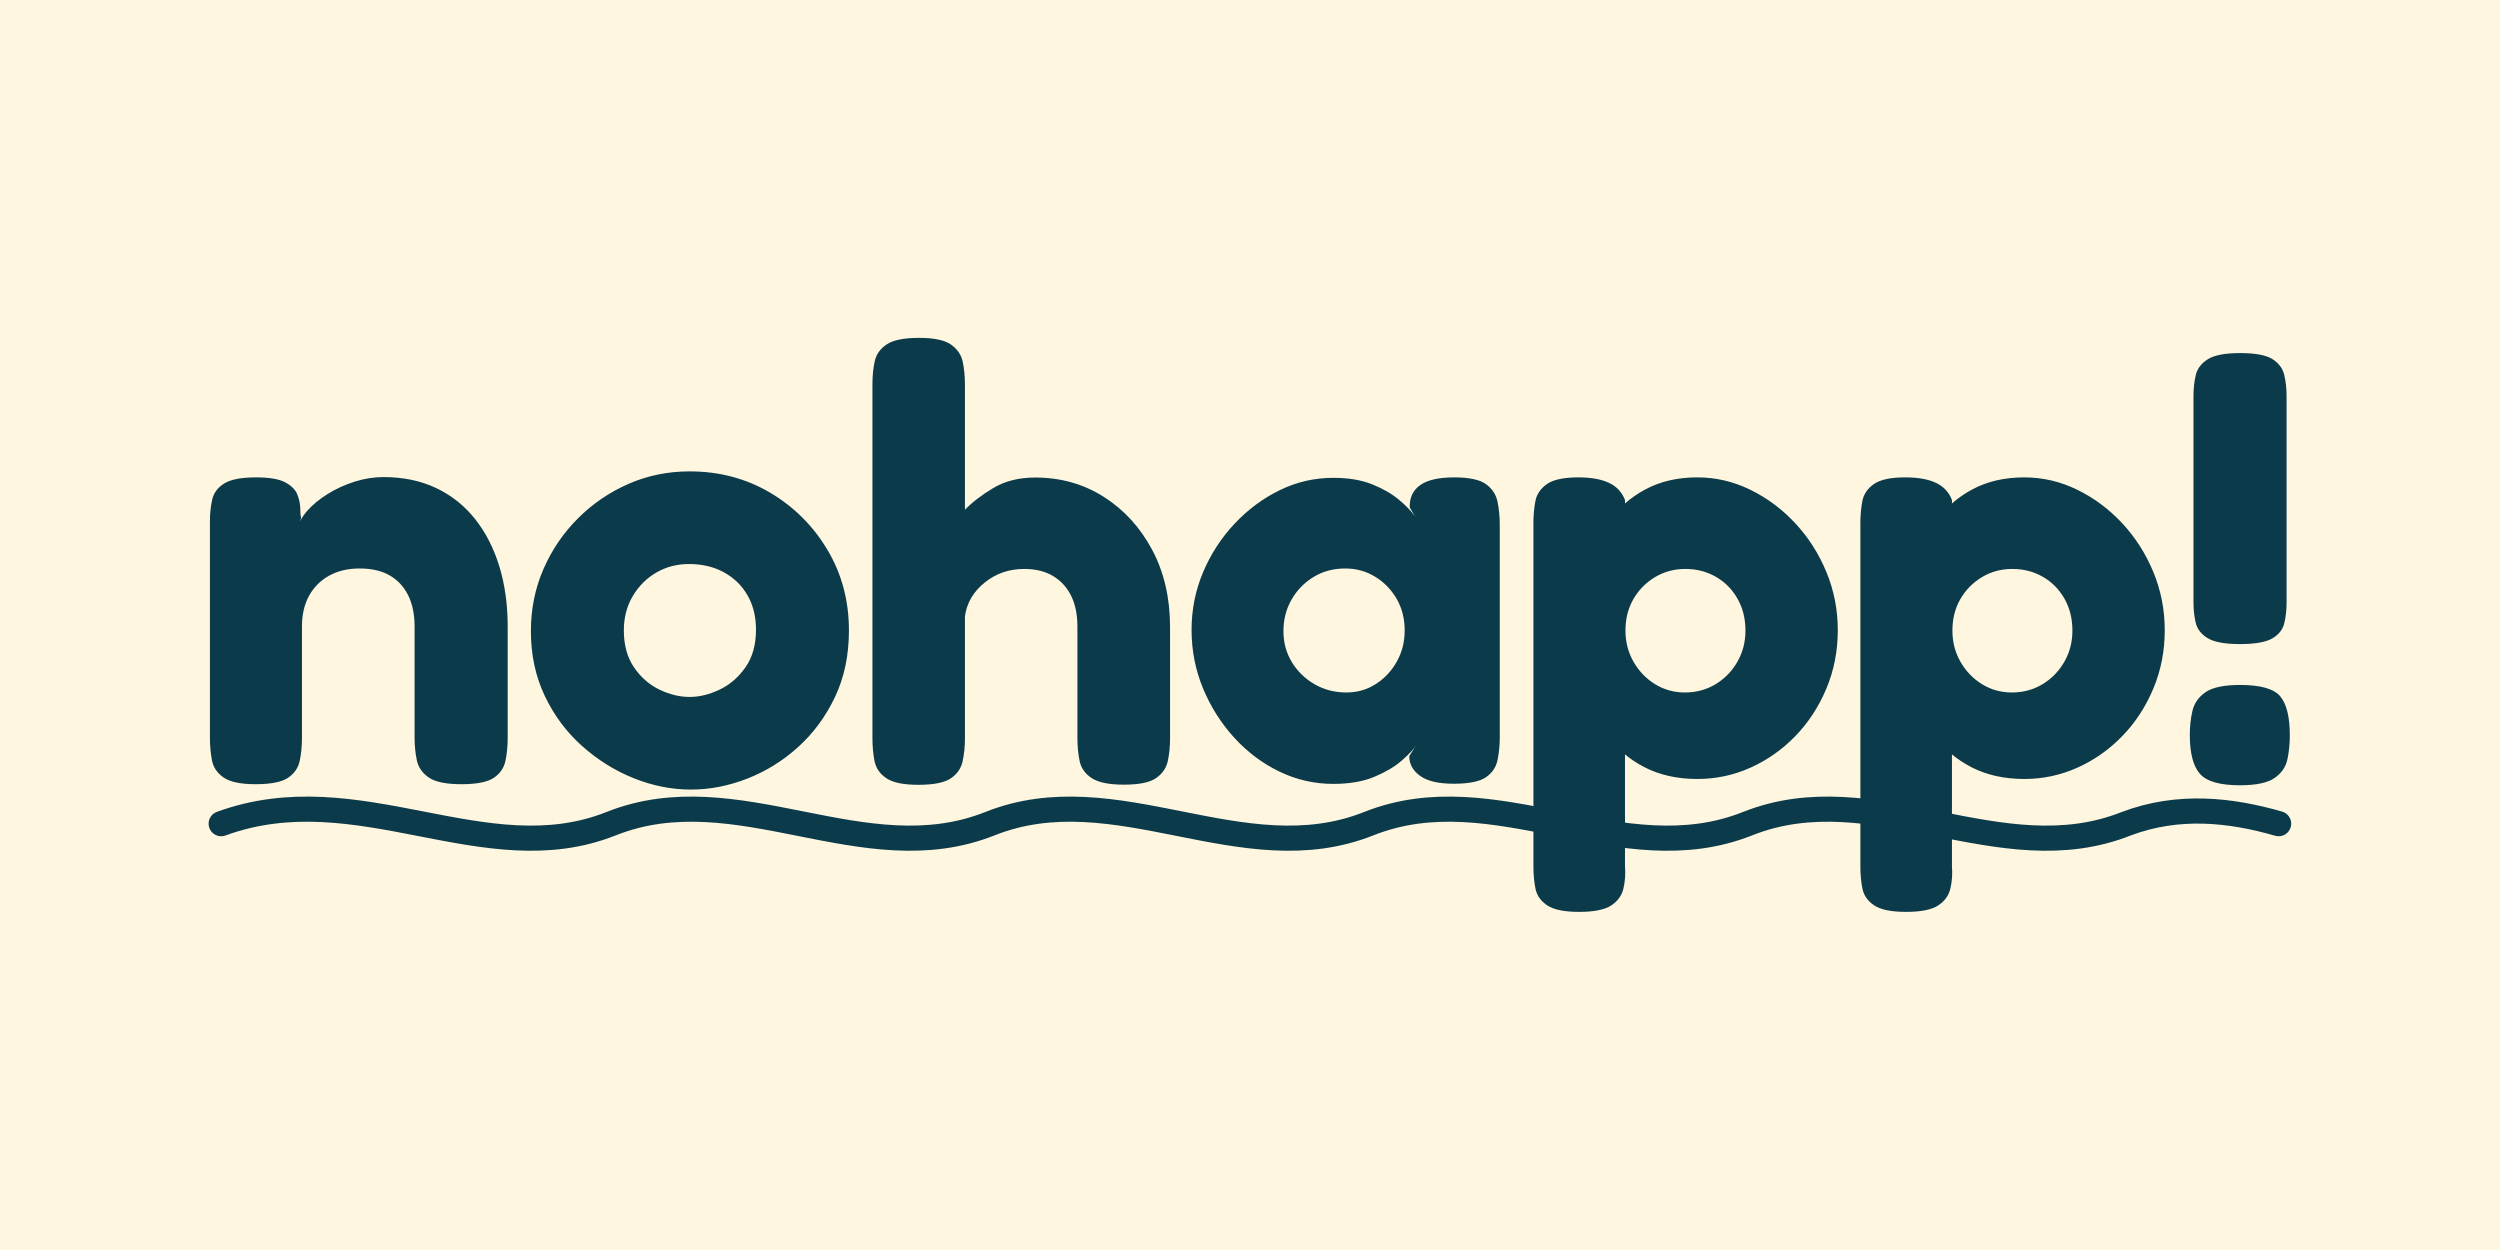
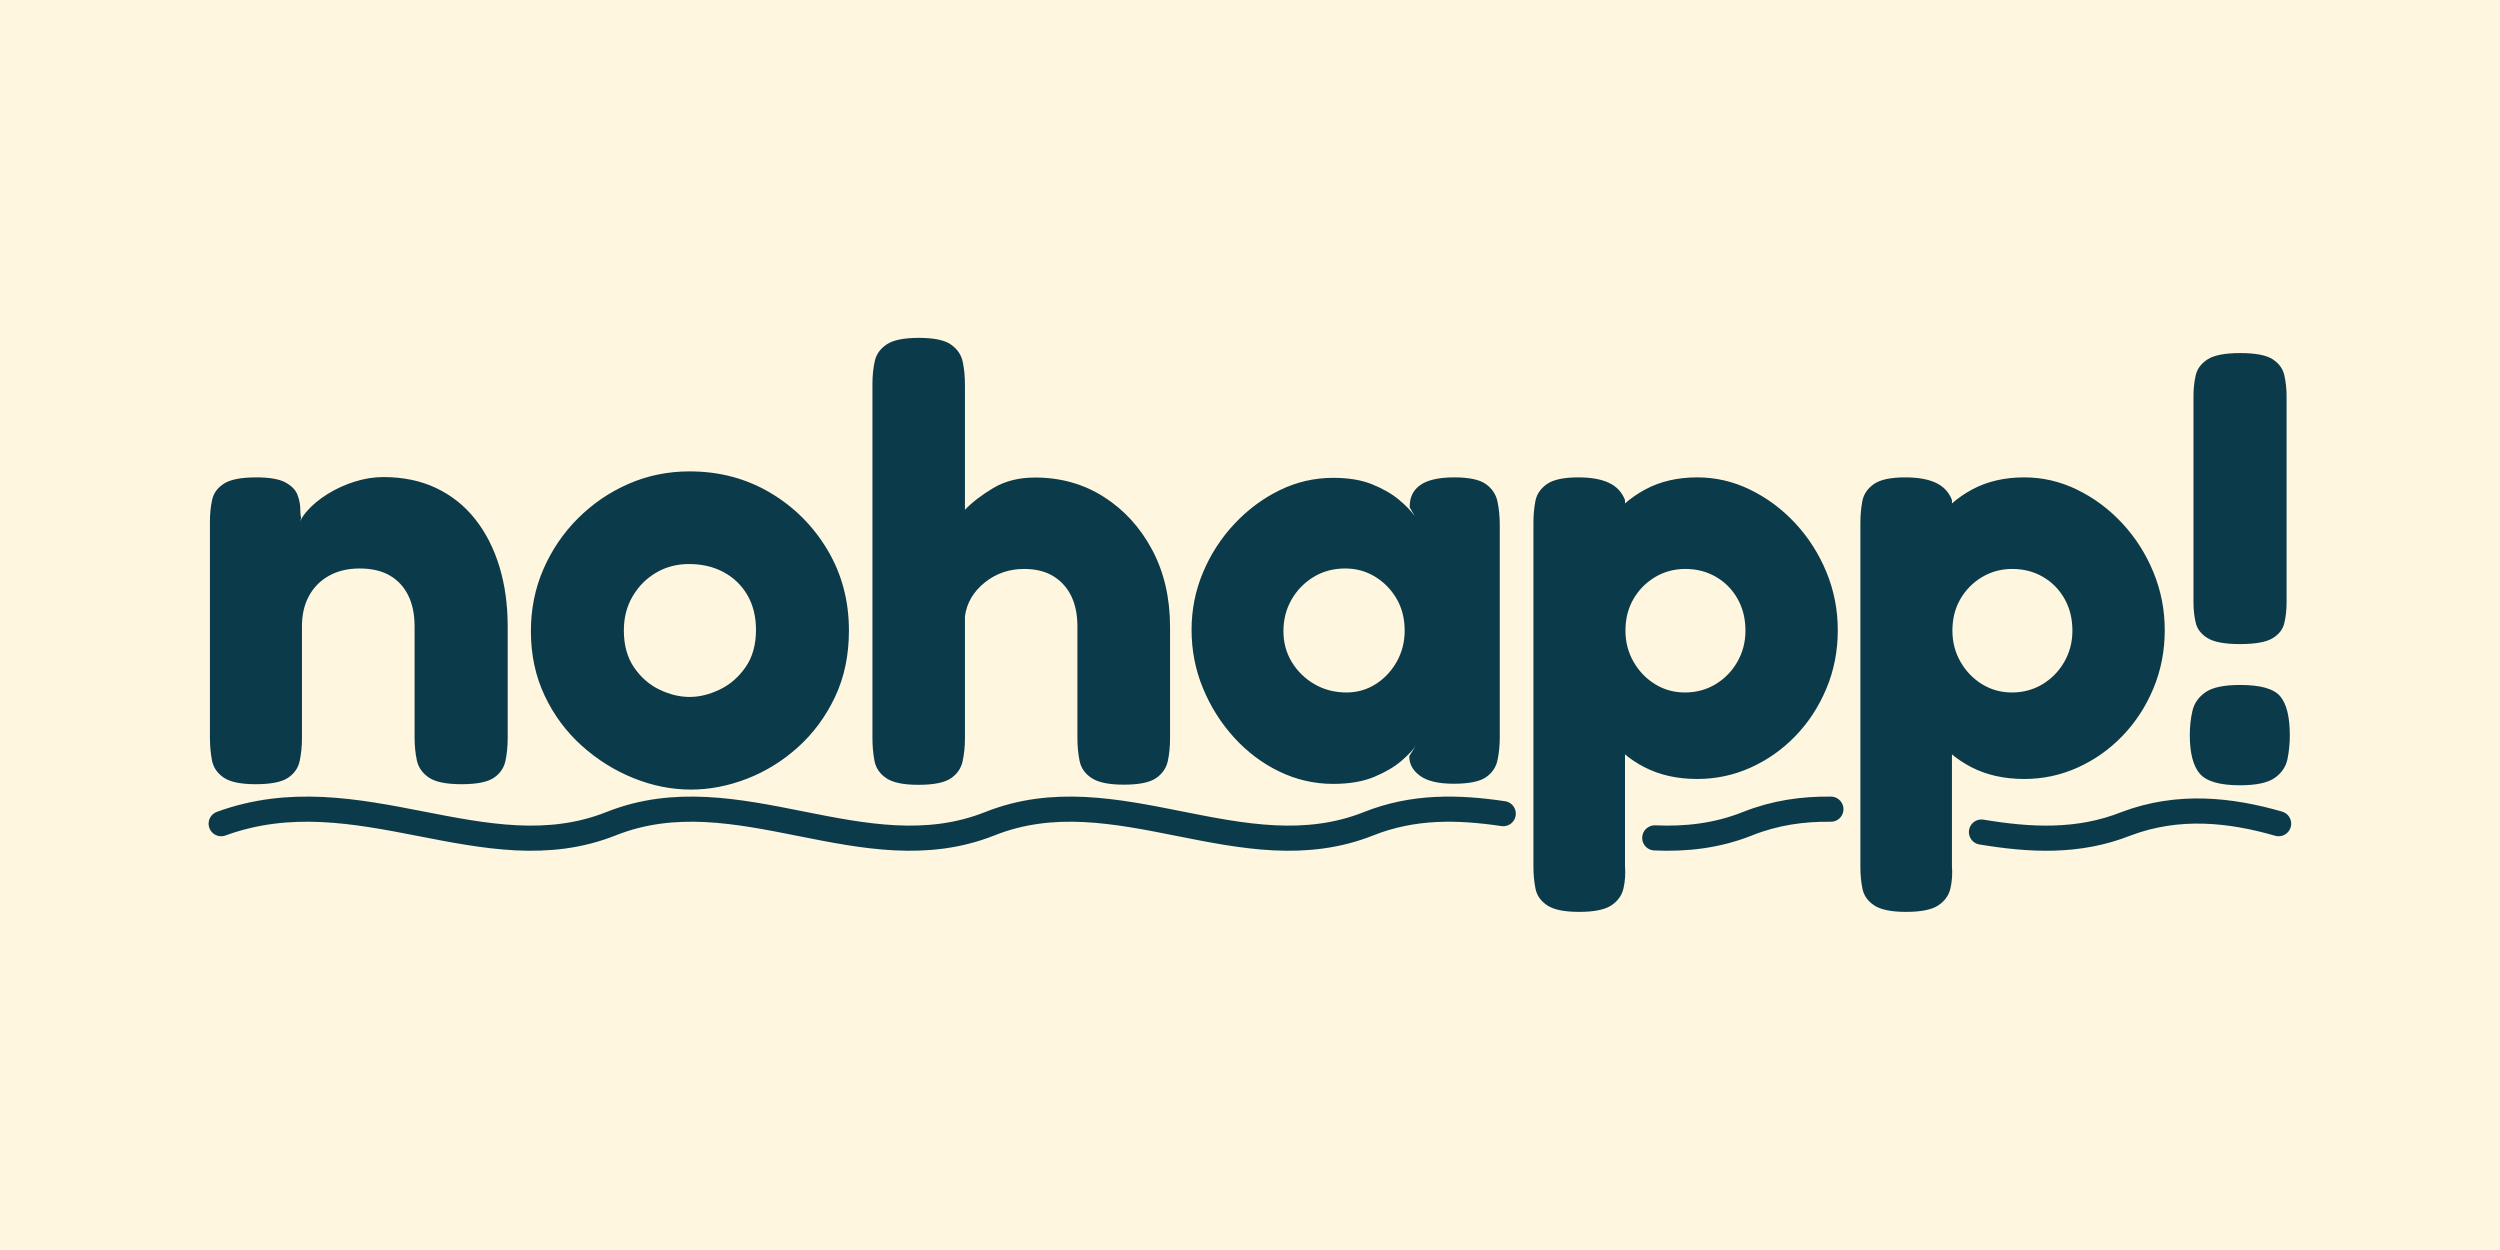
<svg xmlns="http://www.w3.org/2000/svg" width="1200" height="600" viewBox="0 0 1200 600">
  <rect width="1200" height="600" fill="#FFF6E0" />
  <g transform="translate(34.96 105.73) scale(1.3409)">
-     <path d="M 53.1 216.0 C 102.3 198.0 147.5 234.0 192.7 216.0 C 237.9 198.0 283.1 234.0 328.3 216.0 C 373.5 198.0 418.7 234.0 463.9 216.0 C 509.1 198.0 554.3 234.0 599.5 216.0 C 644.7 198.0 689.9 234.0 735.1 216.0 C 753.7 209.0 772.3 211.0 789.6 216.0" fill="none" stroke="#0B3B4A" stroke-width="9" stroke-linecap="round" />
+     <path d="M53.10 216.00 C102.30 198.00 147.50 234.00 192.70 216.00 C237.90 198.00 283.10 234.00 328.30 216.00 C373.50 198.00 418.70 234.00 463.90 216.00 C479.95 209.61 495.99 210.03 512.04 212.41 M566.28 221.09 C577.35 221.58 588.43 220.41 599.50 216.00 C609.44 212.04 619.39 210.69 629.33 210.81 M683.23 219.00 C700.52 221.87 717.81 222.88 735.10 216.00 C753.70 209.00 772.30 211.00 789.60 216.00" fill="none" stroke="#0B3B4A" stroke-width="9" stroke-linecap="round" />
    <path d="M65.41 201.87Q57.435 201.87 53.97 199.478Q50.505 197.085 49.79 193.262Q49.075 189.44 49.075 185.205V107.82Q49.075 103.64 49.873 100.037Q50.67 96.435 54.163 94.235Q57.655 92.035 65.63 92.035Q72.78 92.035 76.108 93.85Q79.435 95.665 80.425 98.305Q81.415 100.945 81.415 103.282Q81.415 105.62 81.745 106.5L80.425 110.735Q80.975 107.325 83.917 103.998Q86.86 100.67 91.315 97.92Q95.77 95.17 100.94 93.547Q106.11 91.925 111.17 91.925Q121.785 91.925 130.062 95.858Q138.34 99.79 144.032 106.995Q149.725 114.2 152.695 123.963Q155.665 133.725 155.665 145.44V185.425Q155.665 189.66 154.868 193.483Q154.07 197.305 150.688 199.588Q147.305 201.87 139.11 201.87Q130.915 201.87 127.423 199.478Q123.93 197.085 123.132 193.262Q122.335 189.44 122.335 185.205V145.385Q122.335 138.895 120.052 134.275Q117.77 129.655 113.453 127.153Q109.135 124.65 102.645 124.65Q96.375 124.65 91.727 127.235Q87.08 129.82 84.55 134.44Q82.02 139.06 82.02 145.385V185.425Q82.02 189.66 81.222 193.483Q80.425 197.305 77.015 199.588Q73.605 201.87 65.41 201.87Z M221.225 203.795Q210.885 203.795 200.71 199.697Q190.535 195.6 182.175 188.093Q173.815 180.585 168.892 170.163Q163.97 159.74 163.97 147.09Q163.97 135.21 168.452 124.897Q172.935 114.585 180.8 106.72Q188.665 98.855 198.895 94.373Q209.125 89.89 220.785 89.89Q236.68 89.89 249.55 97.48Q262.42 105.07 270.12 117.968Q277.82 130.865 277.82 146.87Q277.82 160.125 272.842 170.63Q267.865 181.135 259.642 188.56Q251.42 195.985 241.382 199.89Q231.345 203.795 221.225 203.795ZM220.785 170.63Q226.065 170.63 231.565 167.99Q237.065 165.35 240.805 159.988Q244.545 154.625 244.545 146.595Q244.545 139.5 241.492 134.22Q238.44 128.94 233.022 125.998Q227.605 123.055 220.565 123.055Q214.075 123.055 208.822 126.135Q203.57 129.215 200.407 134.577Q197.245 139.94 197.245 146.815Q197.245 154.735 200.902 160.07Q204.56 165.405 210.005 168.017Q215.45 170.63 220.785 170.63Z" fill="#0B3B4A" />
    <path d="M302.68 202.09Q294.65 202.09 291.157 199.697Q287.665 197.305 286.95 193.455Q286.235 189.605 286.235 185.37V58.595Q286.235 54.195 287.06 50.455Q287.885 46.715 291.377 44.405Q294.87 42.095 302.9 42.095Q310.93 42.095 314.34 44.487Q317.75 46.88 318.547 50.62Q319.345 54.36 319.345 58.815V103.64Q323.25 99.57 329.52 95.83Q335.79 92.09 344.48 92.09Q358.175 92.09 369.065 99.02Q379.955 105.95 386.362 117.968Q392.77 129.985 392.77 145.605V185.59Q392.77 189.825 391.972 193.565Q391.175 197.305 387.792 199.67Q384.41 202.035 376.215 202.035Q368.35 202.035 364.775 199.725Q361.2 197.415 360.402 193.593Q359.605 189.77 359.605 185.205V145.385Q359.605 139.06 357.405 134.523Q355.205 129.985 350.97 127.4Q346.735 124.815 340.575 124.815Q332.435 124.815 326.385 129.71Q320.335 134.605 319.345 141.755V185.59Q319.345 189.825 318.52 193.647Q317.695 197.47 314.285 199.78Q310.875 202.09 302.68 202.09Z" fill="#0B3B4A" />
    <path d="M494.3 201.705Q486.105 201.705 482.227 198.845Q478.35 195.985 478.405 191.805L480.715 188.12Q479.285 190.32 475.6 193.51Q471.915 196.7 465.892 199.23Q459.87 201.76 451.18 201.76Q441.06 201.76 431.93 197.36Q422.8 192.96 415.732 185.205Q408.665 177.45 404.567 167.55Q400.47 157.65 400.47 146.595Q400.47 135.815 404.567 126.053Q408.665 116.29 415.842 108.645Q423.02 101.0 432.067 96.6Q441.115 92.2 451.18 92.2Q459.375 92.2 465.095 94.51Q470.815 96.82 474.61 99.955Q478.405 103.09 480.385 105.95L478.57 102.815Q478.405 97.59 482.31 94.812Q486.215 92.035 494.52 92.035Q502.495 92.035 505.85 94.455Q509.205 96.875 510.002 100.78Q510.8 104.685 510.8 109.085V185.04Q510.8 189.33 510.002 193.208Q509.205 197.085 505.822 199.395Q502.44 201.705 494.3 201.705ZM455.91 169.035Q461.685 169.035 466.387 166.037Q471.09 163.04 473.923 158.007Q476.755 152.975 476.755 146.87Q476.755 140.435 473.867 135.485Q470.98 130.535 466.167 127.593Q461.355 124.65 455.47 124.65Q449.145 124.65 444.168 127.675Q439.19 130.7 436.275 135.76Q433.36 140.82 433.36 147.145Q433.36 153.195 436.357 158.145Q439.355 163.095 444.47 166.065Q449.585 169.035 455.91 169.035Z M581.53 200.0Q570.75 200.0 562.555 195.765Q554.36 191.53 548.915 184.077Q543.47 176.625 540.747 166.945Q538.025 157.265 538.19 146.21Q538.355 135.32 541.16 125.502Q543.965 115.685 549.41 108.178Q554.855 100.67 562.885 96.352Q570.915 92.035 581.53 92.035Q591.375 92.035 600.423 96.435Q609.47 100.835 616.565 108.452Q623.66 116.07 627.73 125.942Q631.8 135.815 631.8 146.705Q631.8 157.87 627.73 167.605Q623.66 177.34 616.648 184.6Q609.635 191.86 600.587 195.93Q591.54 200.0 581.53 200.0ZM539.18 247.575Q531.315 247.575 527.822 245.265Q524.33 242.955 523.588 239.297Q522.845 235.64 522.845 231.405V108.425Q522.845 104.135 523.56 100.477Q524.275 96.82 527.685 94.427Q531.095 92.035 538.96 92.035Q545.67 92.035 549.822 93.96Q553.975 95.885 555.625 100.12V231.185Q555.955 235.42 555.075 239.188Q554.195 242.955 550.703 245.265Q547.21 247.575 539.18 247.575ZM577.075 169.035Q583.125 169.035 588.02 166.093Q592.915 163.15 595.83 158.09Q598.745 153.03 598.745 146.87Q598.745 140.49 595.913 135.485Q593.08 130.48 588.185 127.648Q583.29 124.815 577.24 124.815Q571.245 124.815 566.35 127.757Q561.455 130.7 558.622 135.623Q555.79 140.545 555.79 146.87Q555.79 153.03 558.705 158.09Q561.62 163.15 566.433 166.093Q571.245 169.035 577.075 169.035Z M698.57 200.0Q687.79 200.0 679.595 195.765Q671.4 191.53 665.955 184.077Q660.51 176.625 657.787 166.945Q655.065 157.265 655.23 146.21Q655.395 135.32 658.2 125.502Q661.005 115.685 666.45 108.178Q671.895 100.67 679.925 96.352Q687.955 92.035 698.57 92.035Q708.415 92.035 717.462 96.435Q726.51 100.835 733.605 108.452Q740.7 116.07 744.77 125.942Q748.84 135.815 748.84 146.705Q748.84 157.87 744.77 167.605Q740.7 177.34 733.688 184.6Q726.675 191.86 717.627 195.93Q708.58 200.0 698.57 200.0ZM656.22 247.575Q648.355 247.575 644.862 245.265Q641.37 242.955 640.628 239.297Q639.885 235.64 639.885 231.405V108.425Q639.885 104.135 640.6 100.477Q641.315 96.82 644.725 94.427Q648.135 92.035 656.0 92.035Q662.71 92.035 666.862 93.96Q671.015 95.885 672.665 100.12V231.185Q672.995 235.42 672.115 239.188Q671.235 242.955 667.743 245.265Q664.25 247.575 656.22 247.575ZM694.115 169.035Q700.165 169.035 705.06 166.093Q709.955 163.15 712.87 158.09Q715.785 153.03 715.785 146.87Q715.785 140.49 712.952 135.485Q710.12 130.48 705.225 127.648Q700.33 124.815 694.28 124.815Q688.285 124.815 683.39 127.757Q678.495 130.7 675.662 135.623Q672.83 140.545 672.83 146.87Q672.83 153.03 675.745 158.09Q678.66 163.15 683.472 166.093Q688.285 169.035 694.115 169.035Z M775.735 151.71Q767.705 151.71 764.212 149.593Q760.72 147.475 759.922 144.065Q759.125 140.655 759.125 136.75V62.885Q759.125 58.98 759.922 55.487Q760.72 51.995 764.212 49.767Q767.705 47.54 775.845 47.54Q784.04 47.54 787.45 49.74Q790.86 51.94 791.657 55.515Q792.455 59.09 792.455 62.995V136.805Q792.455 140.71 791.657 144.148Q790.86 147.585 787.395 149.648Q783.93 151.71 775.735 151.71ZM775.735 202.255Q764.955 202.255 761.38 198.102Q757.805 193.95 757.805 184.215Q757.805 179.76 758.74 175.662Q759.675 171.565 763.415 168.952Q767.155 166.34 775.845 166.34Q786.79 166.34 790.2 170.438Q793.61 174.535 793.61 184.38Q793.61 188.835 792.757 192.933Q791.905 197.03 788.165 199.642Q784.425 202.255 775.735 202.255Z" fill="#0B3B4A" />
  </g>
</svg>
